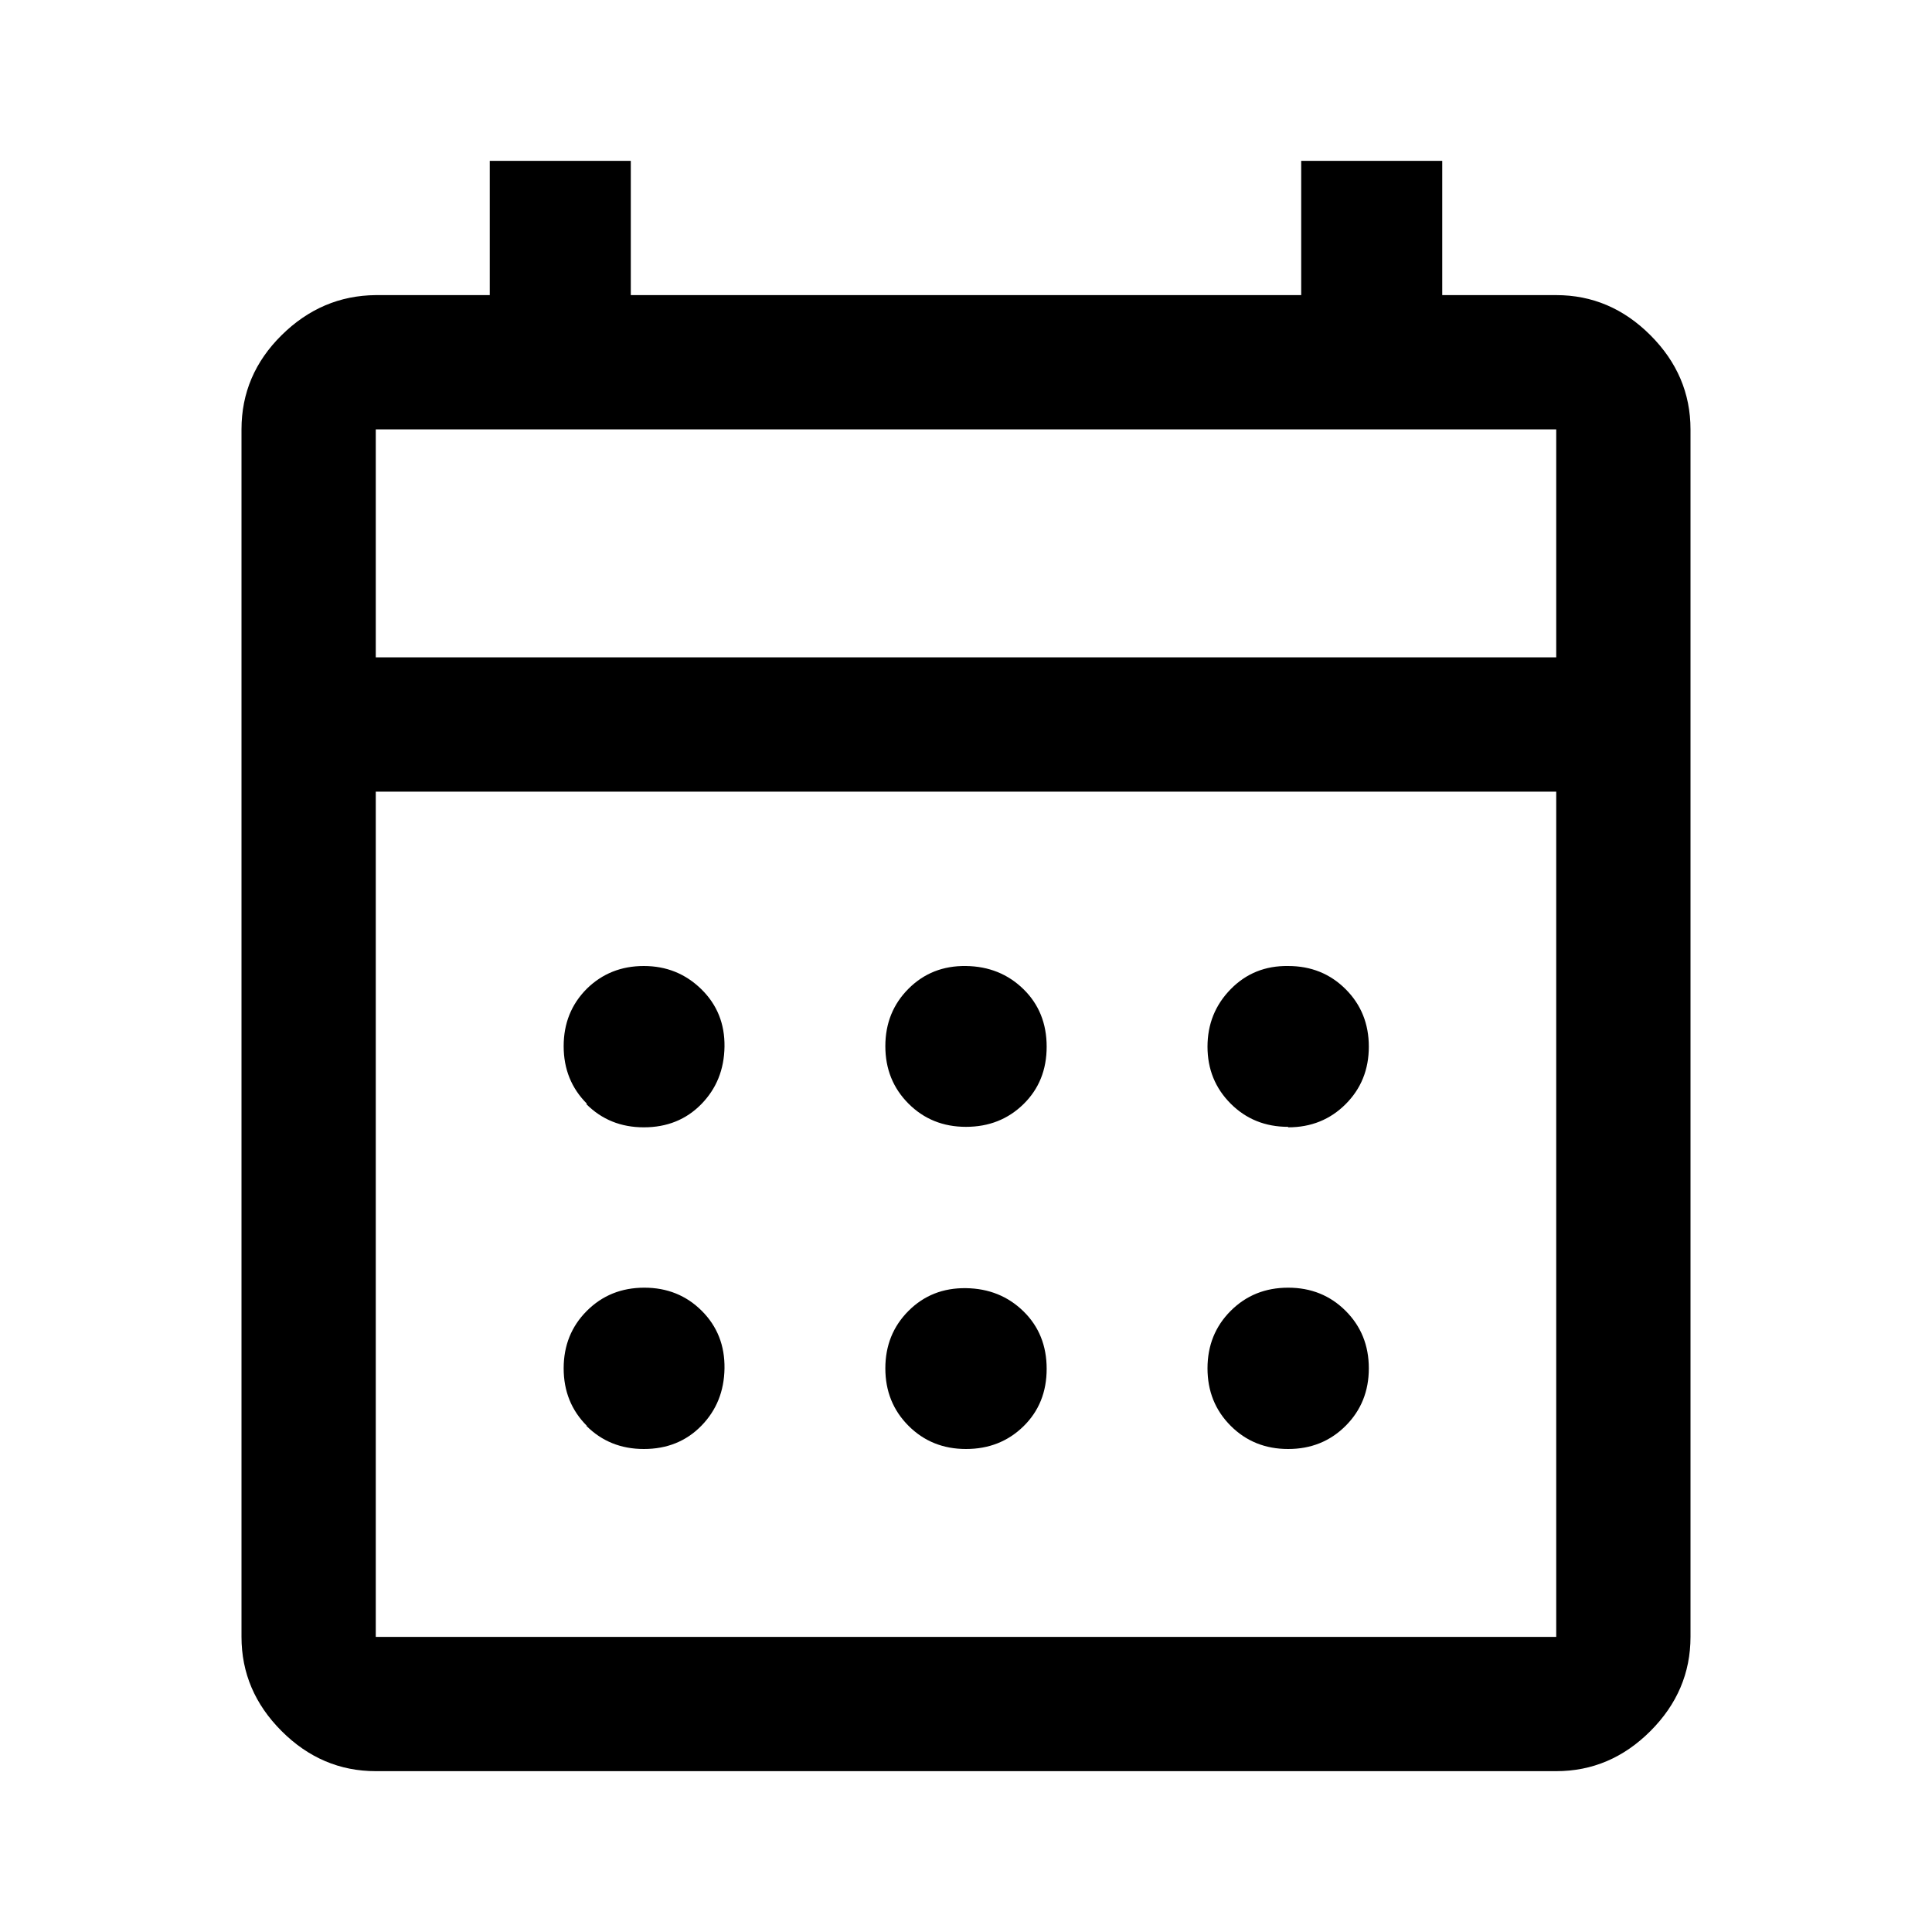
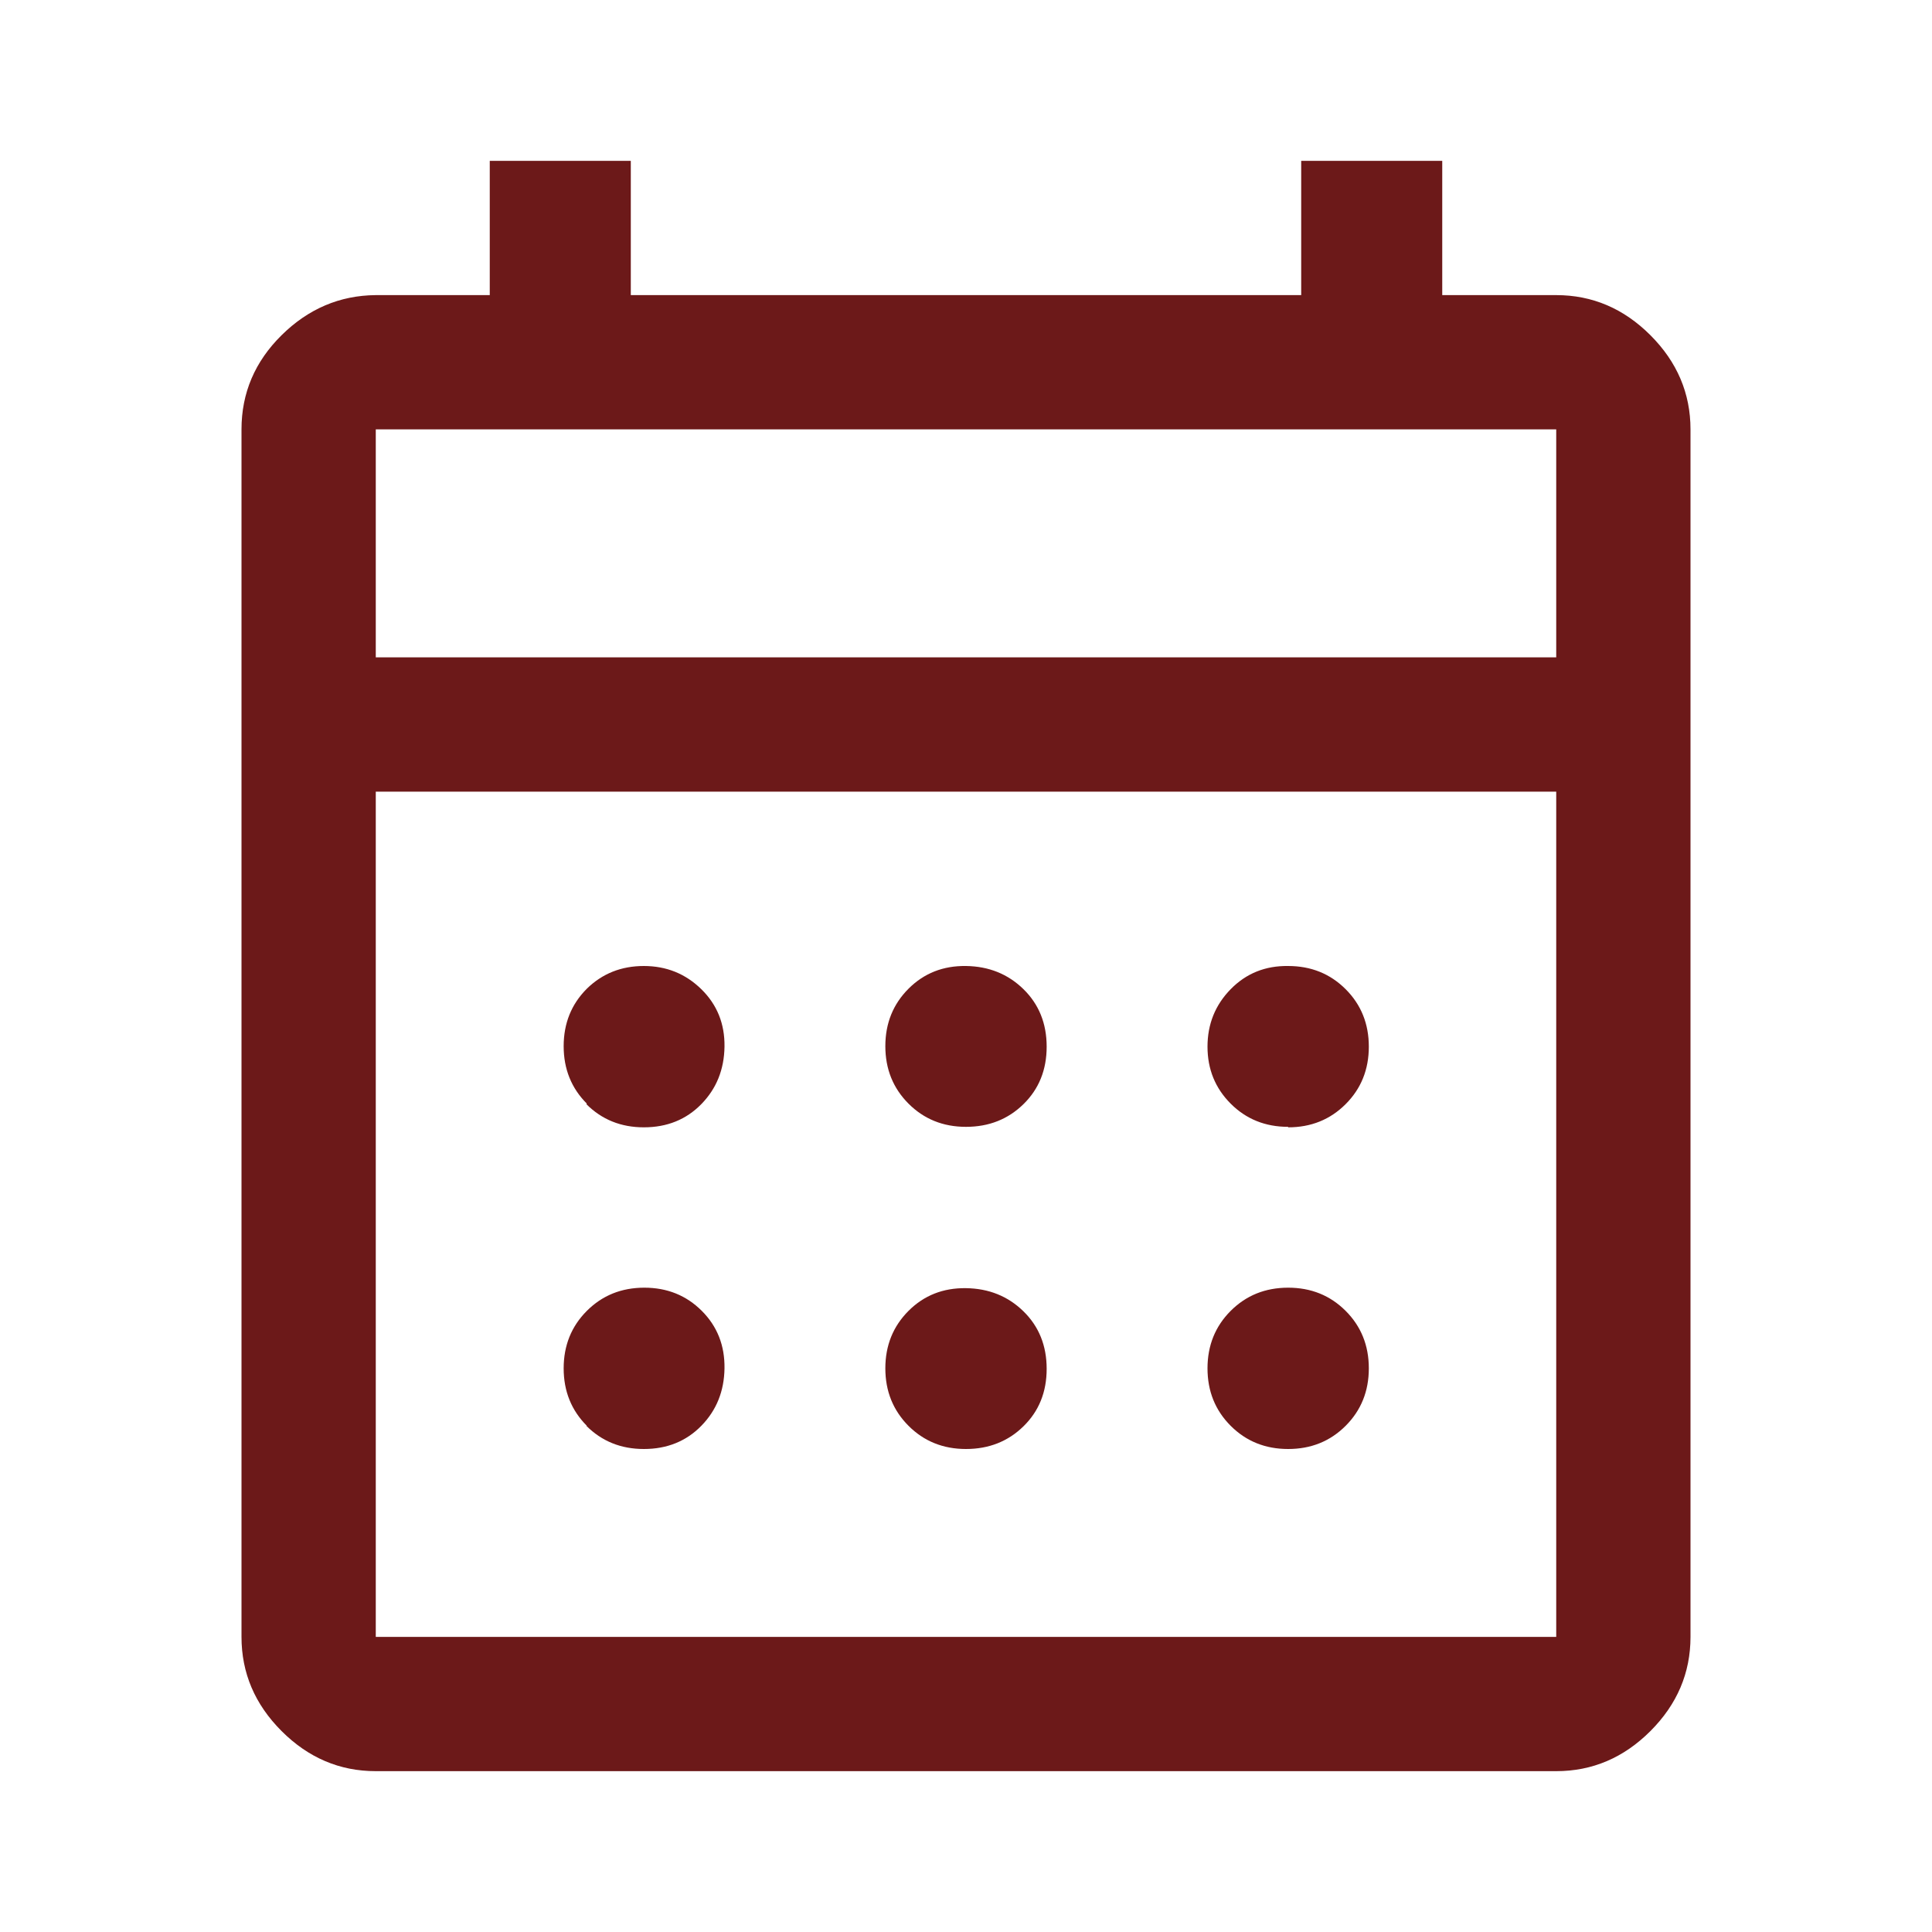
- <svg xmlns="http://www.w3.org/2000/svg" viewBox="0 0 40 40" height="40px" width="40px" fill="#000000">
+ <svg xmlns="http://www.w3.org/2000/svg" viewBox="0 0 40 40" height="40px" width="40px" fill="#6c1919">
  <path d="M7.78,36.67q-1.12,0-1.95-0.83T5,33.89v-25Q5,7.76 5.83,6.94T7.78,6.11h2.36V3.33h2.92V6.11H26.94V3.33h2.92V6.11h2.36q1.12,0 1.95,0.83T35,8.89v25q0,1.12-0.83,1.95t-1.95,0.83H7.78Zm0-2.78H32.22V16.39H7.78v17.5Zm0-20.28H32.22V8.89H7.78v4.72Zm0,0V8.89v4.72ZM20,23.33q-0.71,0-1.19-0.48t-0.48-1.19t0.48-1.19T20,20t1.19,0.48t0.48,1.19t-0.48,1.19T20,23.33Zm-7.85-0.48q-0.48-0.48-0.48-1.19t0.48-1.19Q12.63,20 13.33,20t1.19,0.48T15,21.67t-0.48,1.19t-1.19,0.48q-0.71,0-1.19-0.48Zm14.52,0.48q-0.71,0-1.19-0.48T25,21.67t0.48-1.19T26.67,20q0.71,0 1.19,0.48t0.48,1.19t-0.48,1.19q-0.48,0.48-1.19,0.48ZM20,30q-0.71,0-1.19-0.48t-0.48-1.19t0.48-1.19T20,26.67t1.19,0.48t0.48,1.19t-0.48,1.19T20,30Zm-7.85-0.48q-0.48-0.48-0.48-1.19t0.48-1.19q0.48-0.48 1.19-0.48t1.19,0.48T15,28.33t-0.48,1.19T13.33,30q-0.71,0-1.19-0.48ZM26.67,30q-0.71,0-1.19-0.48T25,28.33t0.48-1.19t1.19-0.48q0.71,0 1.19,0.48t0.48,1.19t-0.48,1.19Q27.38,30 26.67,30Z" />
</svg>
